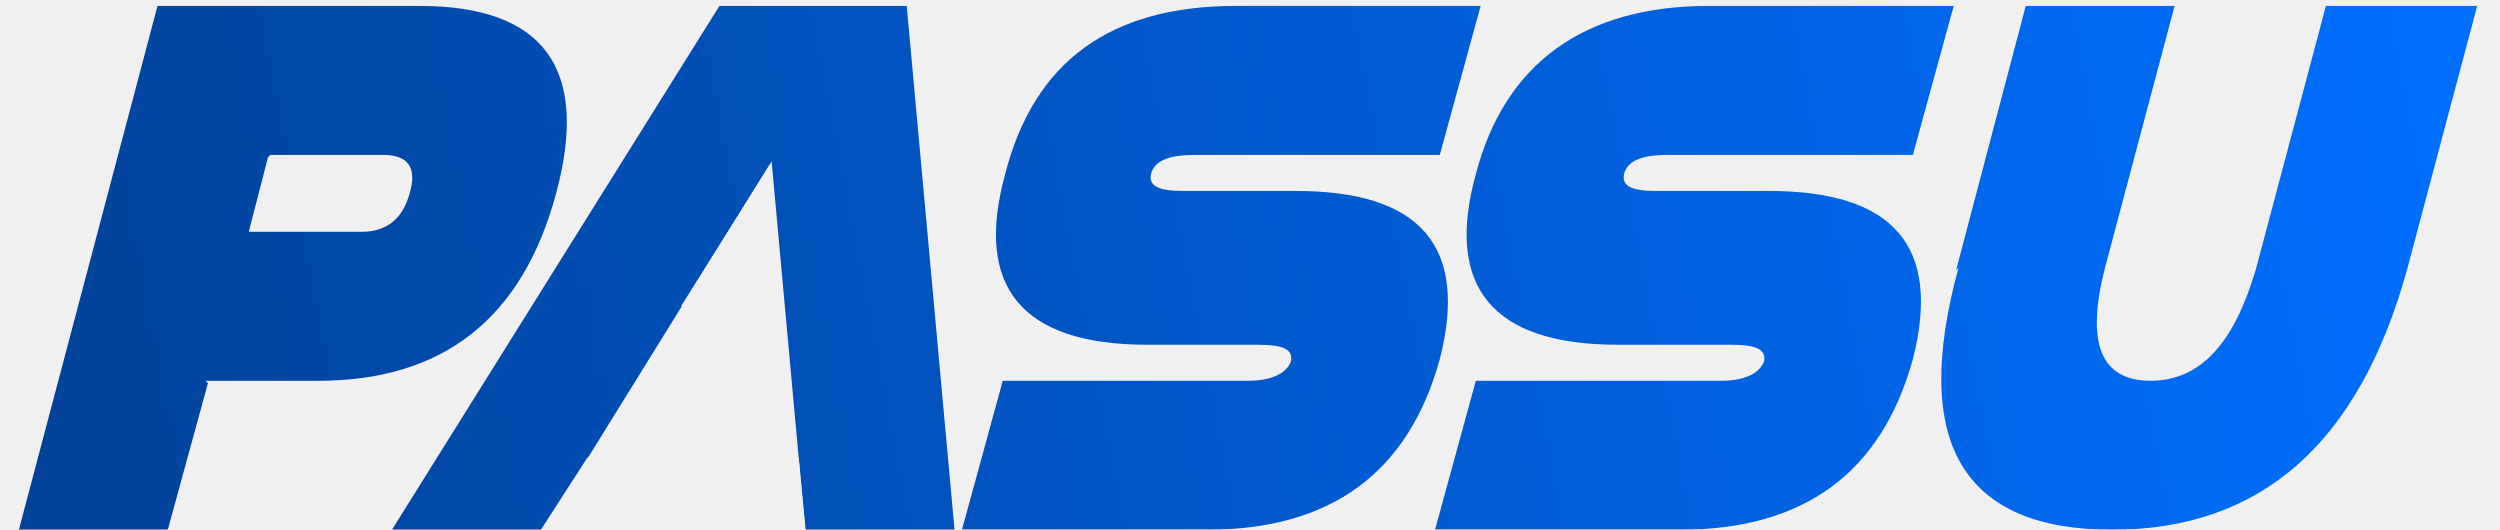
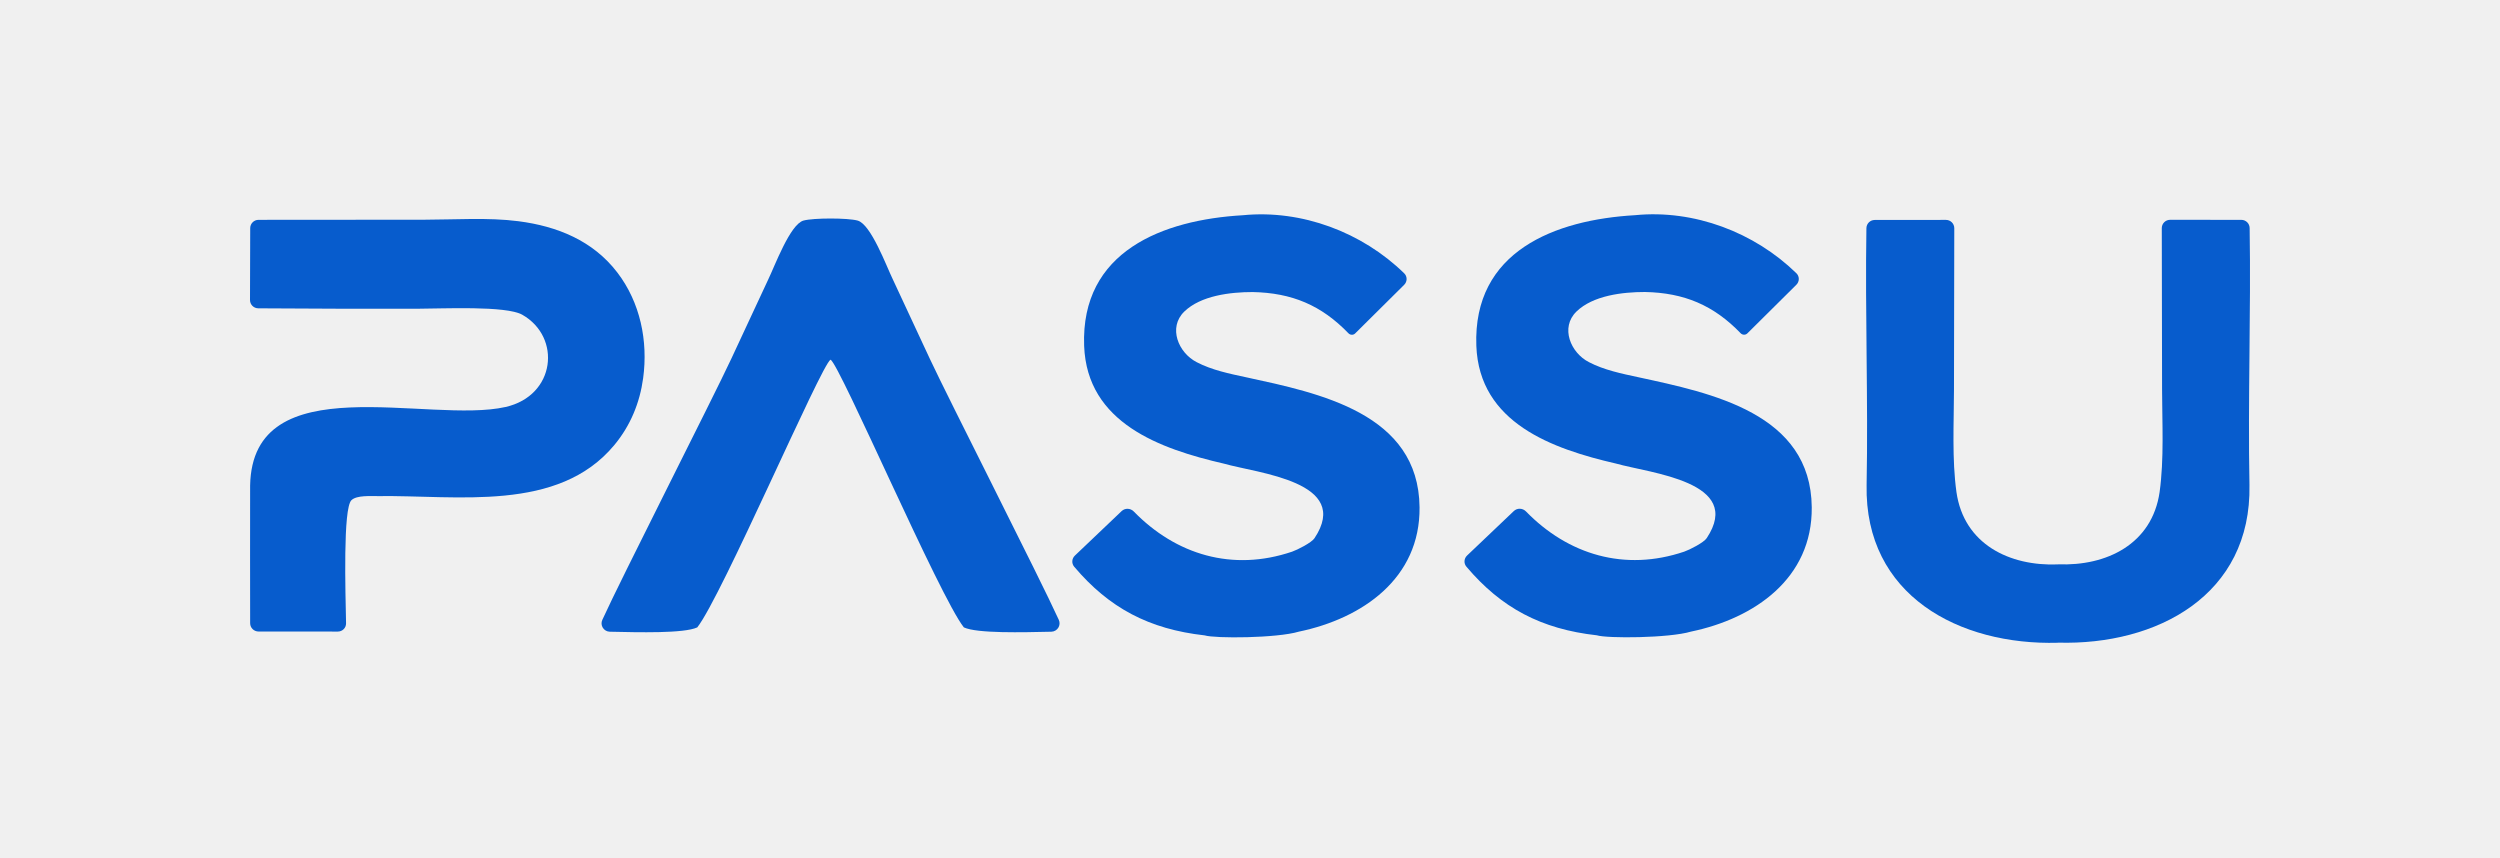
- <svg xmlns="http://www.w3.org/2000/svg" width="302" height="64" viewBox="0 0 302 64" fill="none">
-   <g clip-path="url(#clip0_1531_1497)">
-     <g mask="url(#cutout_1531_1497)">
-       <path d="M32.371 19.002L30.051 28H43.684C46.585 28 48.616 26.549 49.486 23.356C50.356 20.453 49.486 18.712 46.295 18.712H32.661L32.371 19.002ZM25.119 46.287L20.188 64.284H2.203L19.028 0.715H50.646C65.73 0.715 71.242 8.262 67.181 23.356C63.12 38.45 53.547 45.997 38.463 45.997H24.829L25.119 46.287ZM92.998 19.873L82.265 36.999H94.448L92.998 19.873ZM70.952 55.286L65.15 64.284H47.165L86.906 0.715H109.532L115.334 64.284H97.349L96.479 55.286H71.242H70.952ZM138.54 41.643C123.456 41.643 117.654 34.676 121.425 21.034C124.906 7.391 134.189 0.715 149.273 0.715H178.861L173.929 18.712H144.341C141.441 18.712 139.7 19.292 139.12 20.744C138.54 22.485 139.99 23.066 142.891 23.066H156.525C171.609 23.066 177.41 29.742 173.929 43.385C170.158 57.027 160.876 63.994 145.792 63.994H116.204L121.135 45.997H150.723C153.624 45.997 155.364 45.126 155.945 43.675C156.235 42.224 155.074 41.643 151.884 41.643H138.25H138.54ZM195.395 41.643C180.311 41.643 174.51 34.676 178.281 21.034C181.762 7.681 191.334 0.715 206.418 0.715H236.006L231.075 18.712H201.487C198.586 18.712 196.846 19.292 196.265 20.744C195.685 22.485 197.136 23.066 200.037 23.066H213.67C228.754 23.066 234.556 29.742 231.075 43.385C227.304 57.027 218.021 63.994 202.937 63.994H173.349L178.281 45.997H207.869C210.769 45.997 212.51 45.126 213.09 43.675C213.38 42.224 212.22 41.643 209.029 41.643H195.395ZM236.296 32.645L244.709 0.715H262.693L254.281 32.354C251.961 41.353 253.701 45.997 259.793 45.997C265.884 45.997 269.945 41.353 272.556 32.354L280.968 0.715H299.243L290.831 32.354C285.029 53.544 273.136 63.994 255.151 63.994C237.167 63.994 230.785 53.544 236.586 32.354L236.296 32.645Z" fill="url(#paint0_linear_1531_1497)" />
+ <svg xmlns="http://www.w3.org/2000/svg" width="140" height="48" viewBox="0 0 140 48" fill="none">
+   <g id="PASSUv3-logo">
+     <g id="Vector">
+       <path d="M14.012 12.775C14.013 12.519 14.221 12.311 14.478 12.311L23.768 12.304C25.482 12.302 27.333 12.169 29.03 12.388C31.206 12.668 33.205 13.477 34.567 15.256C35.856 16.939 36.297 19.093 36.017 21.173C35.829 22.56 35.304 23.835 34.407 24.917C31.256 28.719 25.603 27.72 21.149 27.782C20.767 27.787 19.979 27.724 19.681 28.01C19.203 28.468 19.346 33.154 19.379 34.905C19.384 35.161 19.176 35.368 18.918 35.368L14.475 35.365C14.218 35.364 14.009 35.157 14.008 34.901C14.001 32.398 14.005 29.788 14.007 27.189C14.134 20.426 24.014 23.763 28.312 22.791C31.116 22.157 31.455 18.88 29.247 17.625C28.337 17.108 24.746 17.287 23.467 17.288C20.466 17.296 17.464 17.288 14.463 17.266C14.206 17.264 13.999 17.056 14 16.8L14.012 12.775Z" fill="#075CCD" />
+       <path d="M44.995 12.352C45.558 12.198 47.465 12.198 48.027 12.352C48.778 12.561 49.639 14.908 50.001 15.651L52.066 20.083C53.083 22.267 58.269 32.451 59.29 34.706C59.437 35.012 59.215 35.368 58.874 35.376C57.27 35.411 54.72 35.48 53.976 35.134C52.615 33.417 47.036 20.43 46.511 20.14C45.986 20.43 40.407 33.417 39.047 35.134C38.302 35.48 35.752 35.411 34.148 35.376C33.807 35.368 33.585 35.012 33.733 34.706C34.754 32.451 39.939 22.267 40.956 20.083L43.021 15.651C43.383 14.908 44.244 12.561 44.995 12.352Z" fill="#075CCD" />
+       <path d="M69.602 12.053C72.905 11.727 76.288 13.012 78.638 15.309C78.818 15.485 78.812 15.773 78.633 15.95L75.888 18.673C75.784 18.777 75.613 18.769 75.512 18.663C74 17.094 72.347 16.399 70.15 16.355C68.902 16.355 67.247 16.55 66.321 17.447C65.396 18.344 65.993 19.764 67.02 20.284C67.854 20.721 68.857 20.93 69.773 21.125C73.895 22.018 79.446 23.149 79.495 28.41C79.534 32.392 76.292 34.634 72.733 35.373C71.501 35.742 68.03 35.761 67.459 35.581C64.342 35.231 62.109 34.047 60.155 31.736C59.999 31.552 60.018 31.28 60.193 31.114L62.811 28.622C63.002 28.44 63.306 28.453 63.49 28.642C65.85 31.064 69.018 32.026 72.356 30.894C72.65 30.794 73.447 30.39 73.611 30.141C75.718 26.974 70.456 26.51 68.539 25.964C64.972 25.141 60.874 23.693 60.712 19.371C60.514 14.066 65.125 12.311 69.602 12.053Z" fill="#075CCD" />
+       <path d="M91.566 12.05C94.868 11.724 98.251 13.009 100.601 15.305C100.781 15.482 100.775 15.769 100.596 15.947L97.851 18.67C97.747 18.773 97.576 18.766 97.475 18.66C95.963 17.091 94.31 16.395 92.113 16.352C90.865 16.352 89.21 16.546 88.284 17.444C87.359 18.341 87.956 19.76 88.983 20.281C89.817 20.718 90.82 20.926 91.736 21.122C95.858 22.015 101.409 23.146 101.458 28.406C101.497 32.389 98.255 34.631 94.696 35.37C93.464 35.739 89.993 35.758 89.422 35.577C86.305 35.228 84.072 34.044 82.118 31.733C81.962 31.549 81.981 31.277 82.156 31.11L84.774 28.619C84.965 28.437 85.269 28.45 85.453 28.639C87.813 31.061 90.981 32.023 94.32 30.891C94.614 30.791 95.41 30.386 95.574 30.138C97.681 26.971 92.419 26.506 90.502 25.961C86.935 25.138 82.837 23.69 82.675 19.368C82.477 14.063 87.088 12.308 91.566 12.05Z" fill="#075CCD" />
+       <path d="M125.515 12.312C125.769 12.312 125.976 12.515 125.98 12.768C126.057 17.549 125.878 22.383 125.97 27.157C126.089 33.341 120.777 36.143 115.25 35.988V35.994C109.722 36.149 104.411 33.346 104.53 27.163C104.622 22.388 104.442 17.555 104.519 12.774C104.524 12.521 104.731 12.318 104.985 12.318L108.973 12.314C109.231 12.314 109.44 12.523 109.44 12.78L109.423 21.821C109.419 23.673 109.305 25.718 109.562 27.562C109.979 30.468 112.522 31.716 115.25 31.607V31.601C117.978 31.71 120.52 30.462 120.938 27.556C121.194 25.713 121.08 23.667 121.076 21.815L121.06 12.775C121.059 12.517 121.269 12.309 121.527 12.309L125.515 12.312Z" fill="#075CCD" />
    </g>
  </g>
-   <defs>
-     <linearGradient id="paint0_linear_1531_1497" x1="293.152" y1="2.747" x2="5.96" y2="58.118" gradientUnits="userSpaceOnUse">
-       <stop stop-color="#006FFF" />
-       <stop offset="1" stop-color="#004299" />
-     </linearGradient>
-     <clipPath id="clip0_1531_1497">
-       <rect width="302" height="64" fill="white" />
-     </clipPath>
-     <mask id="cutout_1531_1497" maskUnits="userSpaceOnUse" x="0" y="0" width="302" height="64">
-       <rect width="302" height="64" fill="white" />
-       <path d="M93.212 19.49L65.625 63.999H97.277L93.212 19.49Z" fill="black" />
-     </mask>
-   </defs>
</svg>
